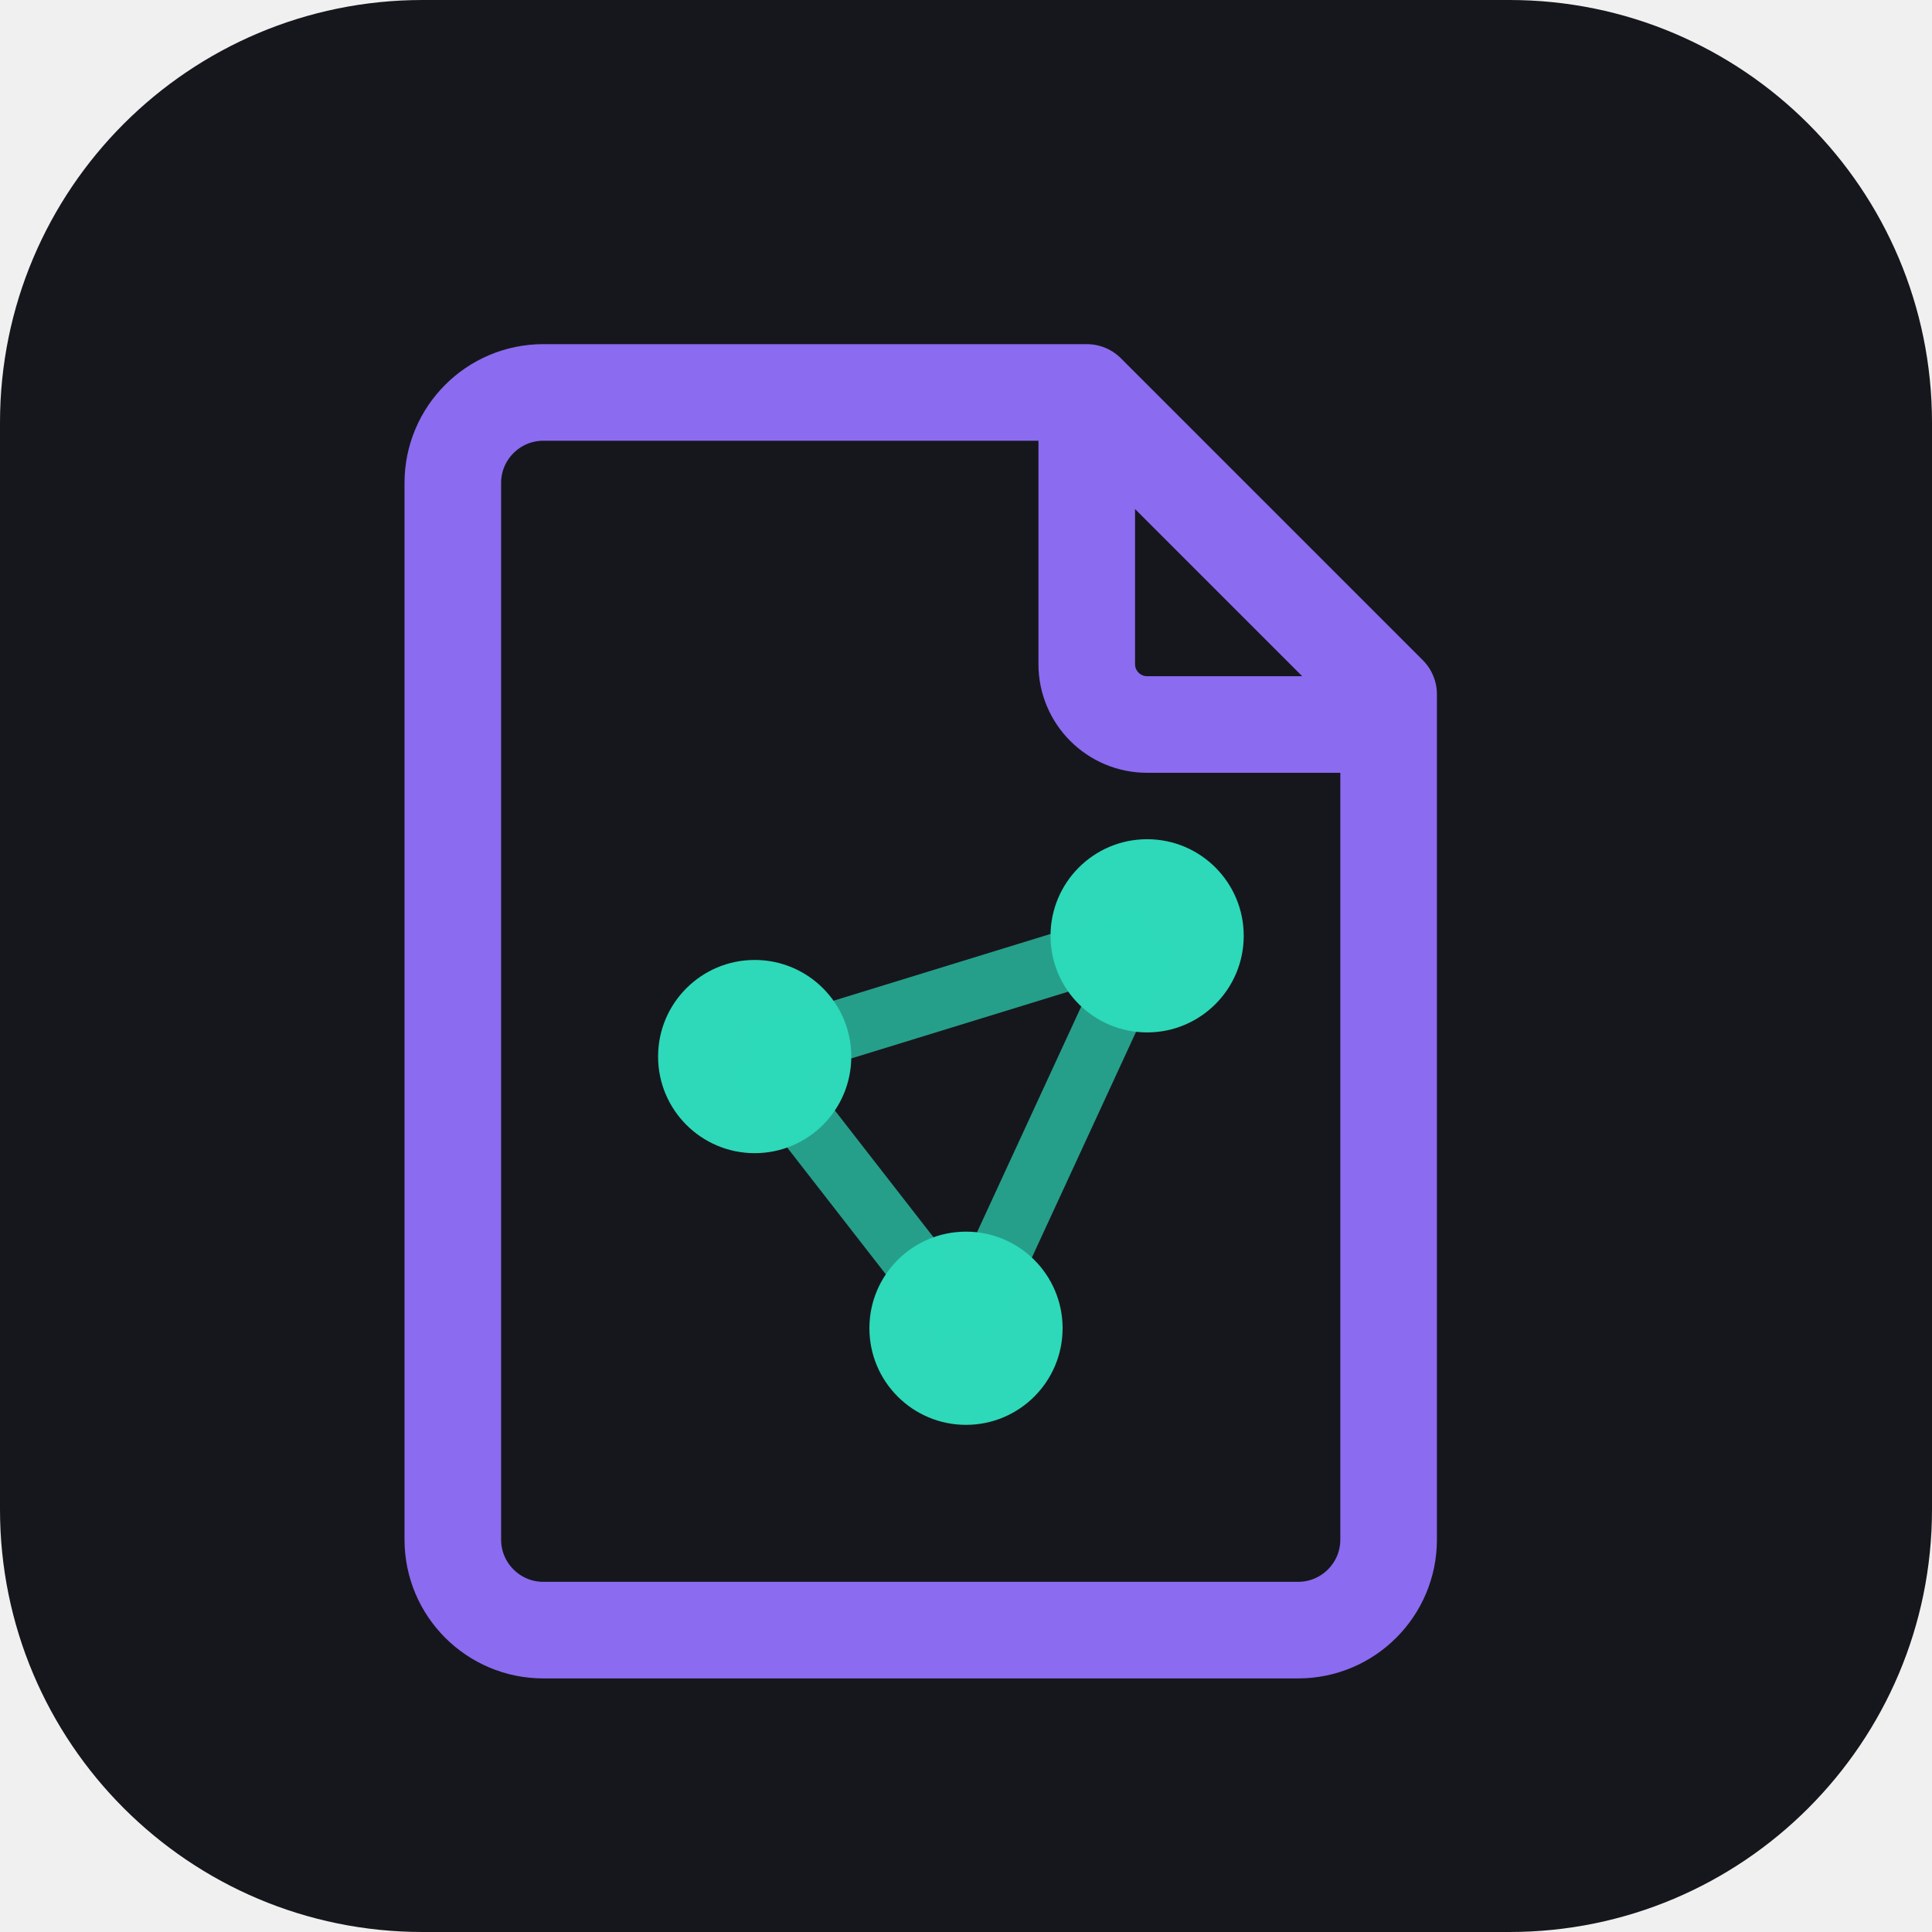
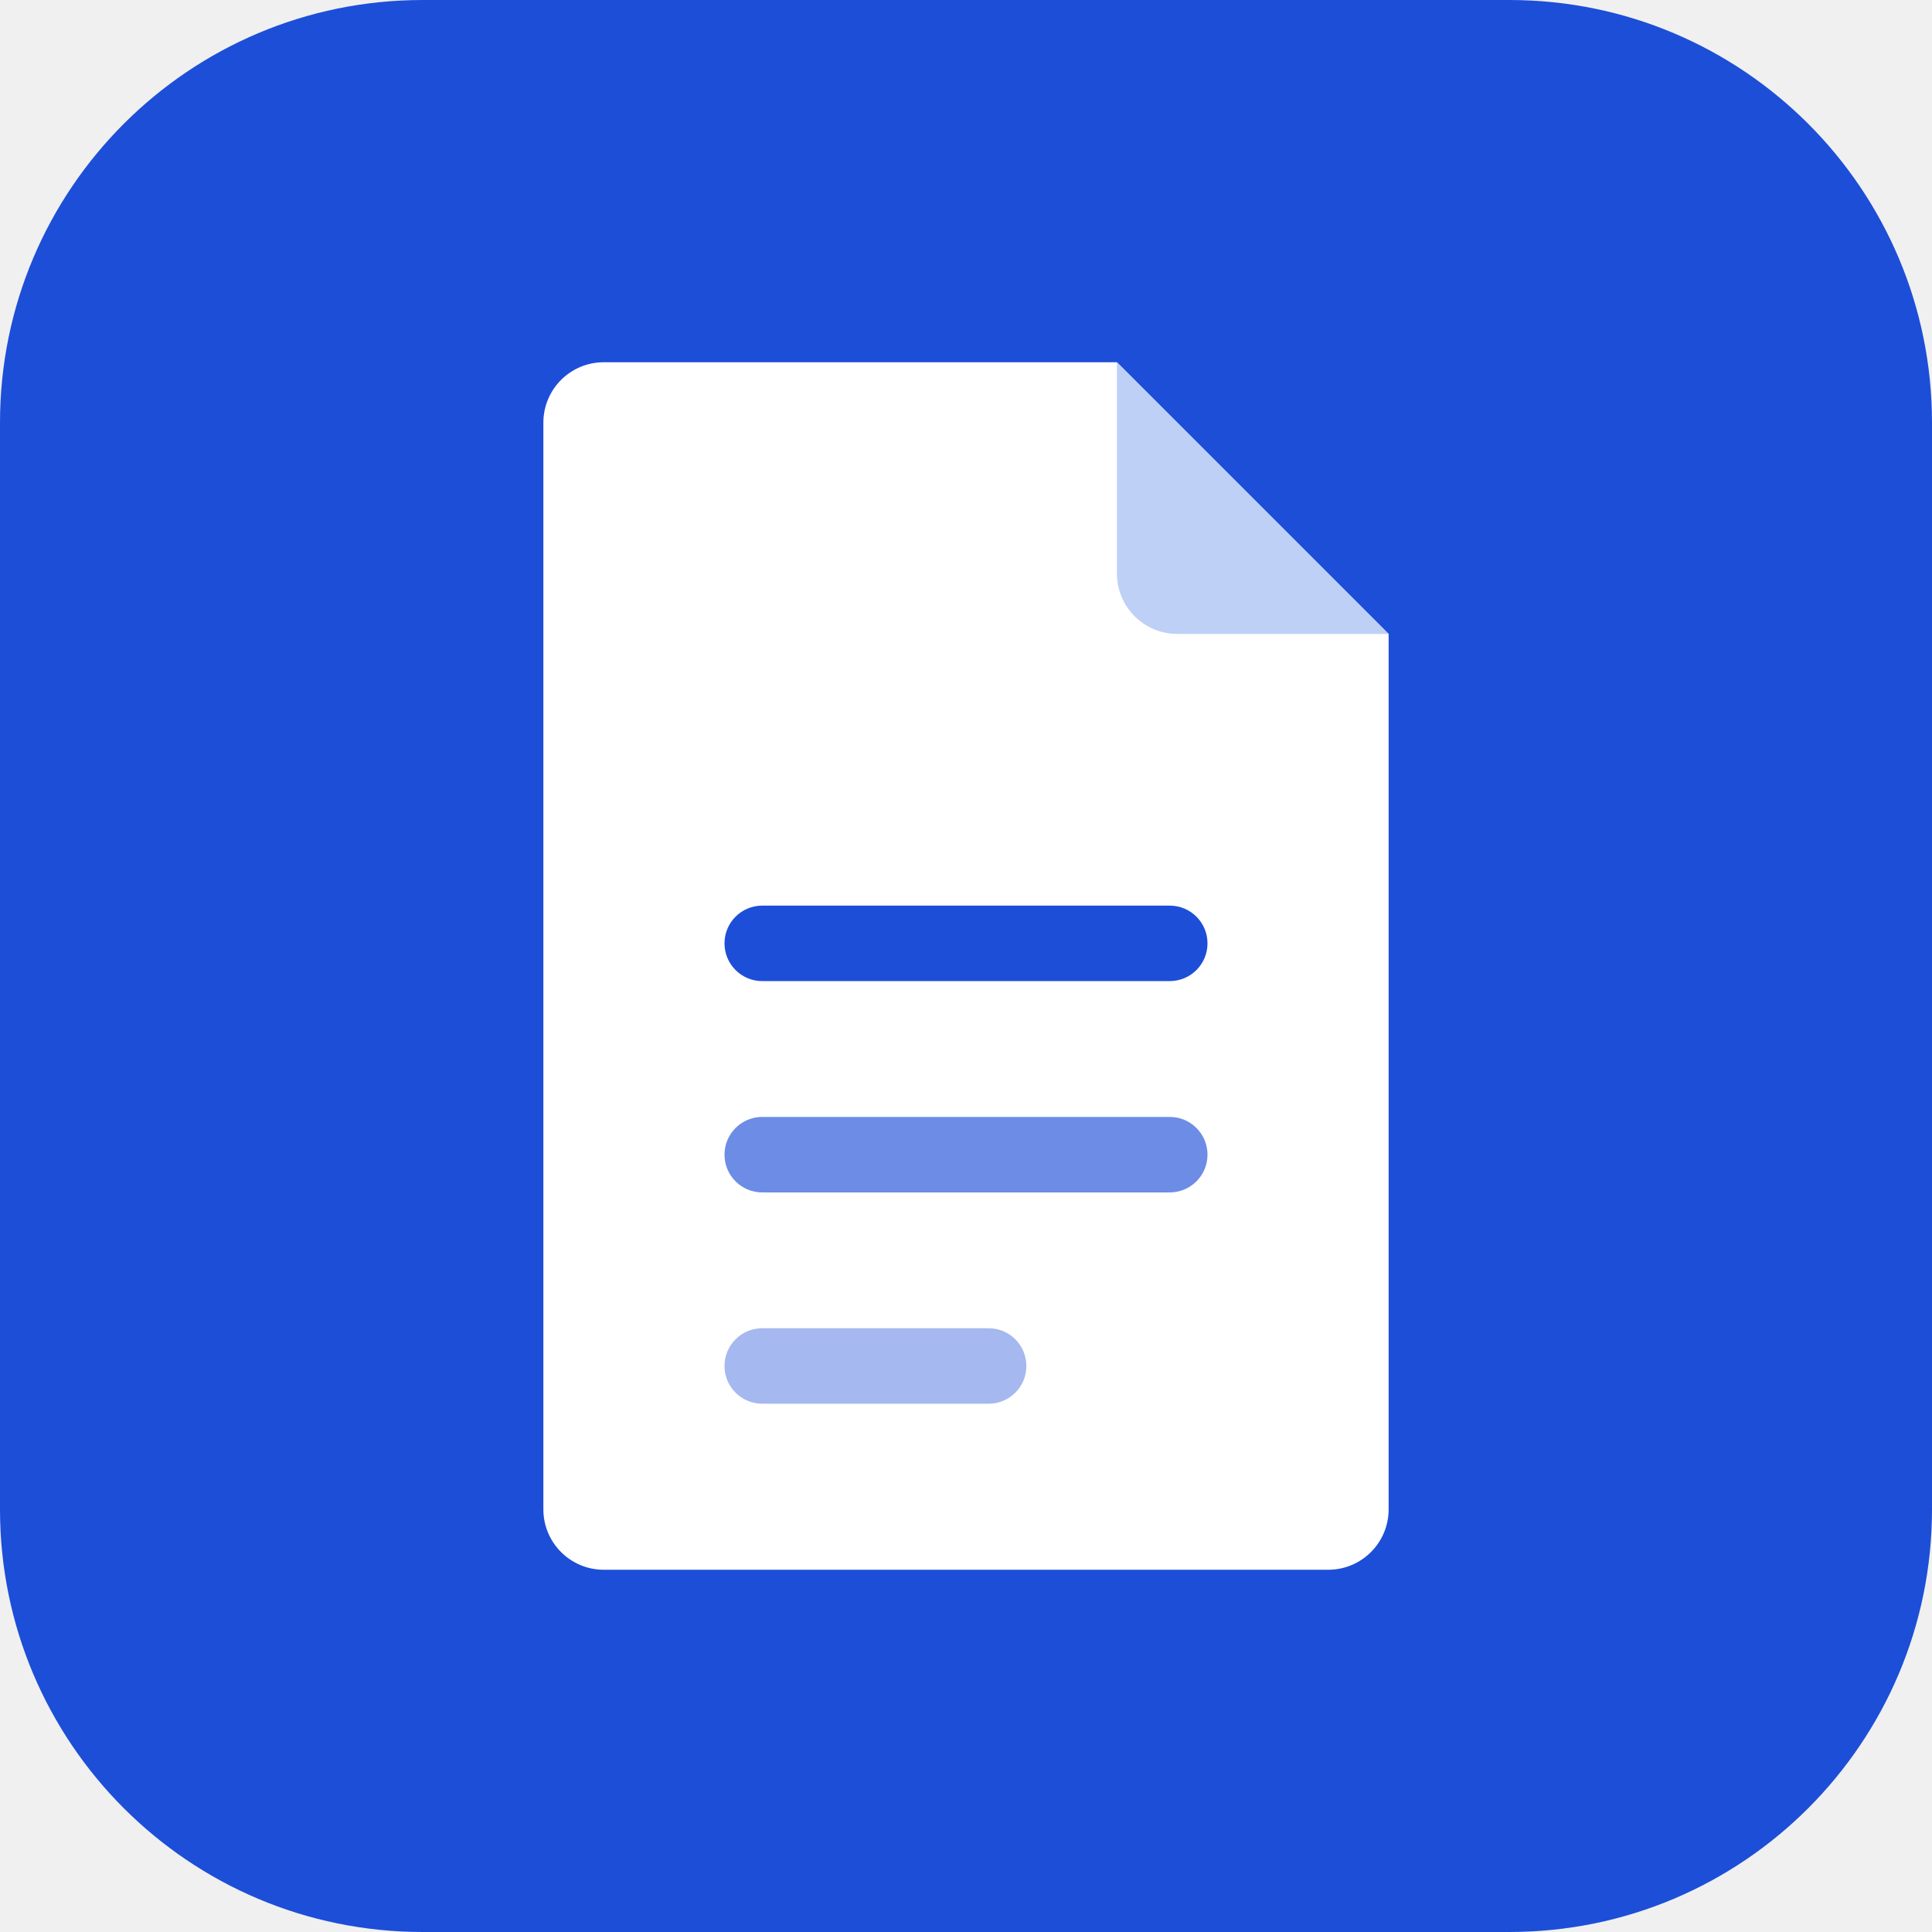
- <svg xmlns="http://www.w3.org/2000/svg" viewBox="0 0 32 32">
-   <rect width="32" height="32" rx="7" fill="#16171c" />
-   <path d="M9 6.5h9l5 5v14a1.5 1.5 0 0 1-1.5 1.5h-12.5a1.5 1.5 0 0 1-1.5-1.5v-17.5a1.5 1.5 0 0 1 1.5-1.5z" fill="none" stroke="#8b6bf0" stroke-width="1.6" stroke-linejoin="round" />
-   <path d="M18 6.5v4.5a1 1 0 0 0 1 1h4.5" fill="none" stroke="#8b6bf0" stroke-width="1.6" stroke-linejoin="round" />
-   <circle cx="12.5" cy="17.5" r="1.6" fill="#2dd9b9" />
-   <circle cx="19" cy="15.5" r="1.6" fill="#2dd9b9" />
-   <circle cx="16" cy="22" r="1.6" fill="#2dd9b9" />
-   <path d="M12.5 17.5L19 15.5M12.5 17.5L16 22M19 15.5L16 22" stroke="#2dd9b9" stroke-width="1" stroke-opacity="0.7" />
+ <svg xmlns="http://www.w3.org/2000/svg" viewBox="0 0 64 64" width="64" height="64">
+   <rect width="64" height="64" rx="14" fill="#1d4ed8" />
+   <path d="M20 12h17l9 9v29a2 2 0 0 1-2 2H20a2 2 0 0 1-2-2V14a2 2 0 0 1 2-2z" fill="#ffffff" />
+   <path d="M37 12v7a2 2 0 0 0 2 2h7z" fill="#bfd0f7" />
+   <rect x="24" y="30" width="16" height="2.5" rx="1.25" fill="#1d4ed8" />
+   <rect x="24" y="37" width="16" height="2.5" rx="1.25" fill="#1d4ed8" opacity="0.65" />
+   <rect x="24" y="44" width="10" height="2.5" rx="1.25" fill="#1d4ed8" opacity="0.4" />
</svg>
